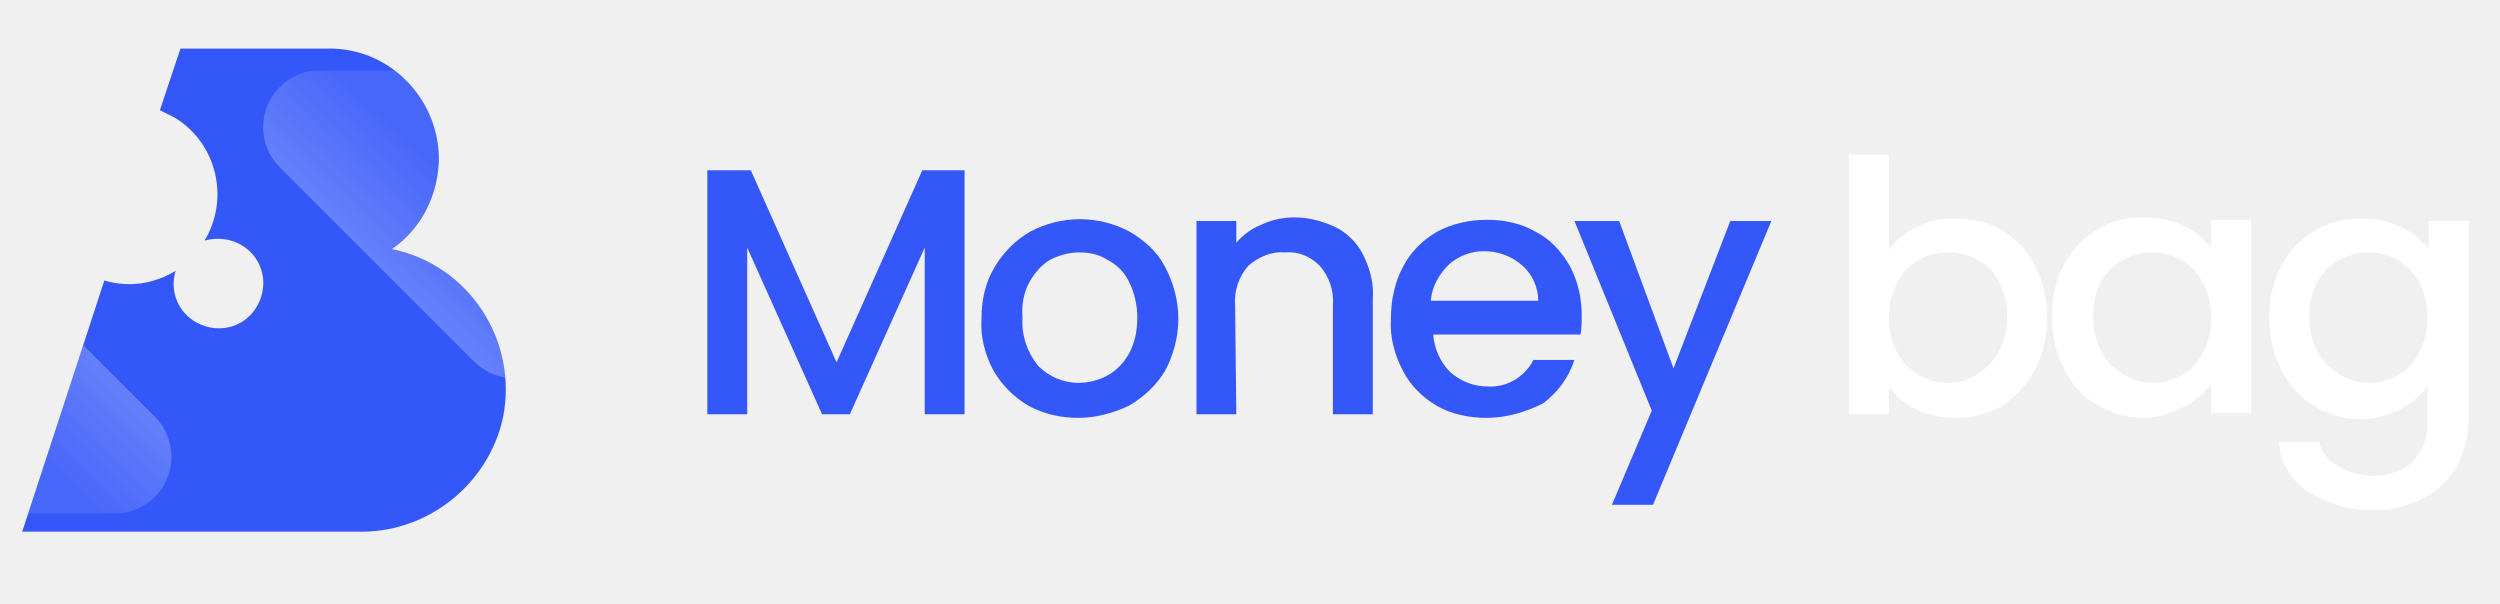
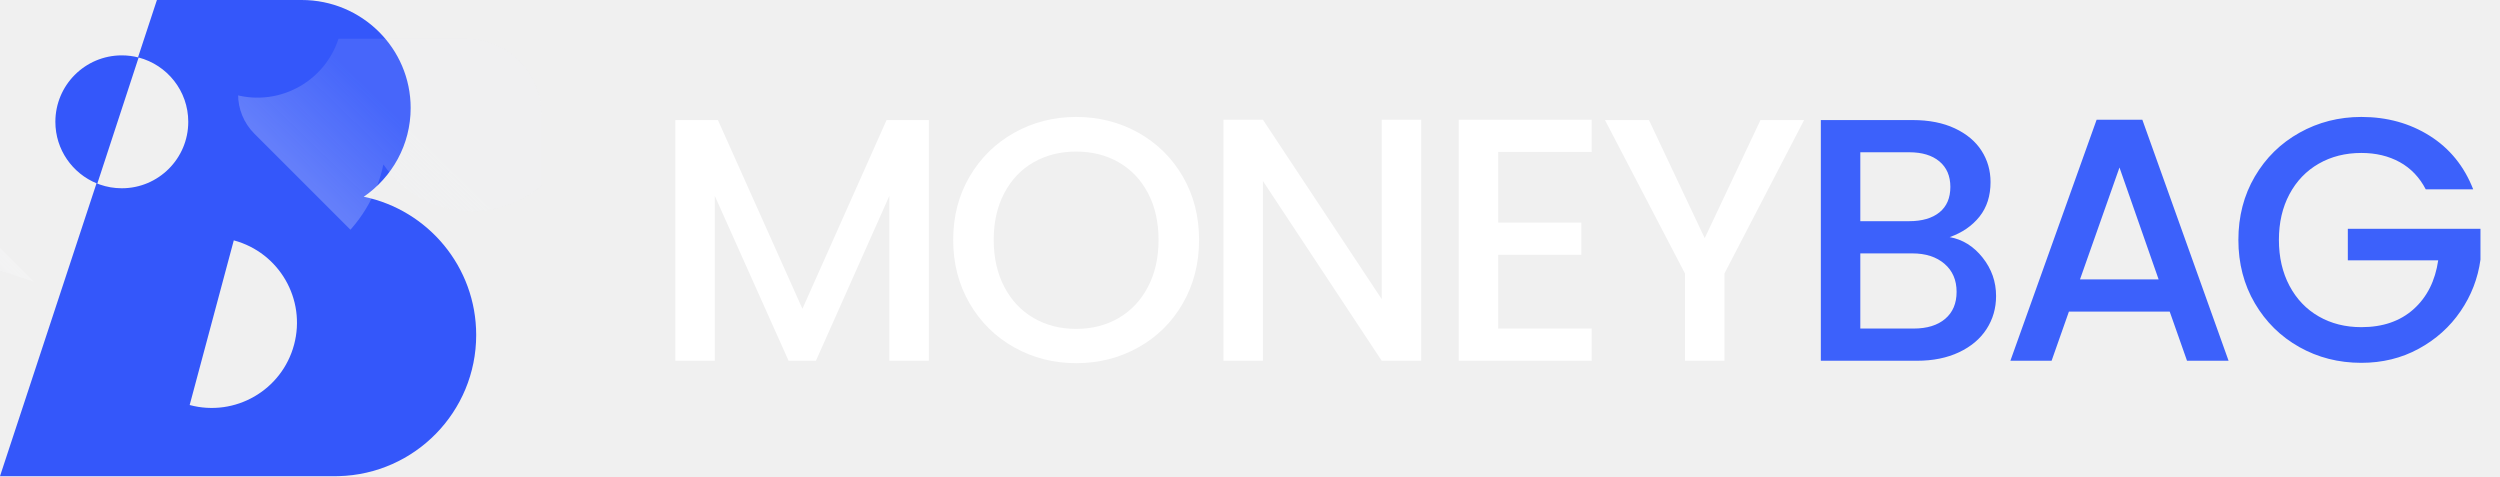
- <svg xmlns="http://www.w3.org/2000/svg" xmlns:xlink="http://www.w3.org/1999/xlink" version="1.1" id="Layer_1" x="0px" y="0px" width="207px" height="50px" viewBox="0 0 207 50" style="enable-background:new 0 0 207 50;" xml:space="preserve">
-   <style type="text/css">
- 	.st0{fill:#3457FA;}
- 	.st1{filter:url(#a);}
- 	.st2{fill:#FFFFFF;}
- 	.st3{clip-path:url(#SVGID_2_);}
- 	.st4{fill:url(#SVGID_3_);}
- 	.st5{fill:url(#SVGID_4_);}
- </style>
-   <filter filterUnits="userSpaceOnUse" height="479.44" id="a" width="501.171" x="0" y="0">
-     <feOffset dy="40" input="SourceAlpha" />
-     <feGaussianBlur result="b" stdDeviation="75" />
-     <feFlood flood-color="#1a3966" flood-opacity="0.051" />
-     <feComposite in2="b" operator="in" />
-     <feComposite in="SourceGraphic" operator="over" />
-   </filter>
-   <g transform="translate(73.64 176.224)">
-     <g transform="translate(56.727 8.776)">
-       <path class="st0" d="M6.5-143.2H3.1l3.3-7.8L0-166.7h3.7l4.5,12.2l4.7-12.2h3.4L6.5-143.2L6.5-143.2z M-7.3-150.4    c-1.4,0-2.9-0.3-4.1-1c-1.2-0.7-2.2-1.7-2.8-2.9c-0.7-1.3-1.1-2.8-1-4.3c0-1.5,0.3-3,1-4.3c0.6-1.2,1.6-2.2,2.8-2.9    c1.3-0.7,2.7-1,4.2-1c1.4,0,2.8,0.3,4,1c1.2,0.6,2.1,1.6,2.8,2.8c0.7,1.3,1,2.7,1,4.1c0,0.5,0,1.1-0.1,1.6h-12.2    c0.1,1.2,0.6,2.3,1.4,3.1c0.9,0.8,2,1.2,3.1,1.2c1.6,0.1,3.1-0.8,3.8-2.2H0c-0.5,1.5-1.4,2.7-2.6,3.6    C-4-150.9-5.6-150.4-7.3-150.4z M-7.5-164.2c-1.1,0-2.1,0.4-2.9,1.1c-0.8,0.8-1.4,1.8-1.5,3H-3c0-1.1-0.5-2.2-1.3-2.9    C-5.2-163.8-6.3-164.2-7.5-164.2z M-41.1-150.4c-1.4,0-2.8-0.3-4.1-1c-1.2-0.7-2.2-1.7-2.9-2.9c-0.7-1.3-1.1-2.8-1-4.3    c0-1.5,0.3-3,1.1-4.3c0.7-1.2,1.7-2.2,2.9-2.9c2.6-1.4,5.7-1.4,8.3,0c1.2,0.7,2.3,1.7,2.9,2.9c0.7,1.3,1.1,2.8,1.1,4.3    c0,1.5-0.4,3-1.1,4.3c-0.7,1.2-1.8,2.2-3,2.9C-38.2-150.8-39.6-150.4-41.1-150.4L-41.1-150.4z M-41-164.1c-0.8,0-1.6,0.2-2.4,0.6    c-0.7,0.4-1.3,1.1-1.7,1.8c-0.5,0.9-0.7,1.9-0.6,3c-0.1,1.5,0.4,2.9,1.3,4c0.9,0.9,2.1,1.4,3.3,1.4c0.8,0,1.7-0.2,2.4-0.6    c0.8-0.4,1.4-1.1,1.8-1.8c0.5-0.9,0.7-1.9,0.7-3c0-1-0.2-2-0.7-3c-0.4-0.8-1-1.4-1.8-1.8C-39.3-163.9-40.1-164.1-41-164.1z     M-28-150.7h-3.3v-16h3.3v1.8c0.6-0.7,1.3-1.2,2.1-1.5c0.8-0.4,1.8-0.6,2.7-0.6c1.2,0,2.3,0.3,3.4,0.8c1,0.5,1.8,1.3,2.3,2.3    c0.6,1.2,0.9,2.4,0.8,3.7v9.5h-3.3v-9c0.1-1.2-0.3-2.4-1.1-3.3c-0.8-0.8-1.8-1.2-2.9-1.1c-1.1-0.1-2.2,0.4-3,1.1    c-0.8,0.9-1.2,2.1-1.1,3.3L-28-150.7L-28-150.7z M-68.5-150.7h-3.3v-20.2h3.6l7.1,15.9l7.1-15.9h3.5v20.2h-3.3v-13.8l-6.2,13.8    h-2.3l-6.2-13.8L-68.5-150.7L-68.5-150.7z" />
-       <g transform="matrix(1, 0, 0, 1, -130.37, -185)" class="st1">
-         <path class="st2" d="M196.5,42.2c-1.9,0.1-3.8-0.5-5.4-1.5c-1.4-0.9-2.3-2.5-2.4-4.1h3.3c0.3,0.9,0.8,1.6,1.6,2     c0.9,0.5,1.9,0.8,3,0.8c1.2,0,2.4-0.4,3.2-1.2c0.9-1,1.3-2.2,1.2-3.5v-2.7c-1.3,1.7-3.4,2.7-5.6,2.7c-1.3,0-2.7-0.4-3.8-1.1     c-1.2-0.7-2.1-1.7-2.7-3c-0.7-1.3-1-2.8-1-4.3c0-1.5,0.3-3,1-4.3c1.3-2.4,3.8-4,6.6-3.9c1.1,0,2.3,0.2,3.3,0.7     c0.9,0.4,1.7,1.1,2.3,1.8v-2.3h3.3v16.3c0,1.4-0.3,2.7-0.9,3.9c-0.6,1.1-1.6,2.1-2.7,2.7C199.4,41.9,197.9,42.3,196.5,42.2z      M196.1,20.9c-0.8,0-1.7,0.2-2.4,0.6c-0.8,0.4-1.4,1.1-1.8,1.8c-0.5,0.9-0.7,1.9-0.7,2.9c0,1,0.2,2,0.7,2.9     c0.4,0.8,1,1.4,1.8,1.9c0.7,0.4,1.5,0.7,2.4,0.7c0.8,0,1.7-0.2,2.4-0.6c0.8-0.4,1.4-1.1,1.8-1.9c0.5-0.9,0.7-1.9,0.7-2.9     c0-1-0.2-2-0.7-2.9c-0.4-0.8-1-1.4-1.8-1.9C197.8,21.1,196.9,20.9,196.1,20.9z M177.4,34.6c-1.3,0-2.6-0.4-3.8-1.1     c-1.2-0.7-2.1-1.7-2.7-3c-0.7-1.3-1-2.8-1-4.3c0-1.5,0.3-3,1-4.3c1.3-2.4,3.8-4,6.6-3.9c1.1,0,2.3,0.2,3.3,0.7     c0.9,0.4,1.7,1.1,2.3,1.8v-2.3h3.3v16h-3.3v-2.4c-0.6,0.8-1.4,1.4-2.3,1.9C179.7,34.3,178.6,34.6,177.4,34.6z M178.2,20.9     c-0.8,0-1.7,0.2-2.4,0.6c-0.8,0.4-1.4,1.1-1.8,1.8c-0.5,0.9-0.7,1.9-0.7,2.9c0,1,0.2,2,0.7,2.9c0.4,0.8,1,1.4,1.8,1.9     c0.7,0.4,1.5,0.7,2.4,0.7c0.8,0,1.7-0.2,2.4-0.6c0.8-0.4,1.4-1.1,1.8-1.9c0.5-0.9,0.7-1.9,0.7-2.9c0-1-0.2-2-0.7-2.9     c-0.4-0.8-1-1.4-1.8-1.9C179.9,21.1,179,20.9,178.2,20.9z M162,34.6c-1.1,0-2.3-0.2-3.3-0.7c-0.9-0.4-1.7-1.1-2.3-1.9v2.3h-3.3     V12.8h3.3v7.9c0.6-0.8,1.4-1.5,2.3-1.9c1-0.5,2.1-0.8,3.3-0.7c1.3,0,2.7,0.3,3.8,1c1.2,0.7,2.1,1.7,2.7,2.9c0.7,1.3,1,2.8,1,4.3     c0,1.5-0.3,3-1,4.3c-0.6,1.2-1.6,2.2-2.7,3C164.7,34.2,163.4,34.6,162,34.6z M161.3,20.9c-0.8,0-1.7,0.2-2.4,0.6     c-0.8,0.4-1.4,1.1-1.8,1.9c-0.5,0.9-0.7,1.9-0.7,2.9c0,1,0.2,2,0.7,2.9c0.8,1.5,2.4,2.5,4.2,2.5c0.8,0,1.7-0.2,2.4-0.7     c0.8-0.5,1.4-1.1,1.8-1.9c0.5-0.9,0.7-1.9,0.7-2.9c0-1-0.2-2-0.7-2.9c-0.4-0.8-1-1.4-1.8-1.8C163,21.1,162.2,20.9,161.3,20.9z" />
+ <svg xmlns="http://www.w3.org/2000/svg" xmlns:xlink="http://www.w3.org/1999/xlink" width="210px" height="40px" viewBox="0 0 210 40" version="1.1">
+   <defs>
+     <path d="M25.343,0 C30.398,0 34.495,4.061 34.495,9.07 C34.495,12.16 32.936,14.889 30.555,16.526 C35.947,17.64 40,22.417 40,28.14 C40,34.589 34.852,39.836 28.441,39.996 L28.14,40 L18.035,40 C18.034,39.999 18.033,39.999 18.032,39.998 L-5.61221103e-13,39.999 L8.108,15.396 L8.138,15.408 C6.093,14.579 4.651,12.574 4.651,10.233 C4.651,7.15 7.15,4.651 10.233,4.651 C10.72,4.651 11.193,4.714 11.644,4.831 L11.623,4.826 C11.613,4.823 11.603,4.821 11.594,4.818 L13.181,0 L25.343,0 Z M19.638,20.19 L15.932,34.022 C19.752,35.046 23.678,32.779 24.701,28.96 C25.725,25.14 23.458,21.214 19.638,20.19 Z M11.645,4.831 L8.175,15.421 L8.393,15.504 C8.969,15.705 9.588,15.814 10.233,15.814 C13.315,15.814 15.814,13.315 15.814,10.233 C15.814,7.638 14.044,5.457 11.645,4.831 Z" id="path-1" />
+     <linearGradient x1="69.023%" y1="75.713%" x2="32.608%" y2="40.417%" id="linearGradient-3">
+       <stop stop-color="#FFFFFF" stop-opacity="0.3" offset="0%" />
+       <stop stop-color="#EEF2F8" stop-opacity="0.1" offset="100%" />
+     </linearGradient>
+   </defs>
+   <g id="Homepage" stroke="none" stroke-width="1" fill="none" fill-rule="evenodd">
+     <g id="Logo-na-tmavom">
+       <g id="Money-bag-Copy-2" transform="translate(56.36364, 9.69697)" fill-rule="nonzero">
+         <g id="Moneybag" transform="translate(0.363636, 0.126061)">
+           <path d="M3.316,20.48 L3.316,6.633 L9.513,20.48 L11.811,20.48 L17.978,6.633 L17.978,20.48 L21.295,20.48 L21.295,0.262 L17.745,0.262 L10.676,16.116 L3.578,0.262 L9.47390314e-14,0.262 L9.47390314e-14,20.48 L3.316,20.48 Z M33.668,20.684 C35.568,20.684 37.309,20.242 38.89,19.36 C40.47,18.478 41.716,17.246 42.628,15.665 C43.539,14.085 43.995,12.305 43.995,10.327 C43.995,8.349 43.539,6.575 42.628,5.004 C41.716,3.433 40.47,2.206 38.89,1.324 C37.309,0.441 35.568,1.85171743e-13 33.668,1.85171743e-13 C31.787,1.85171743e-13 30.056,0.441 28.475,1.324 C26.895,2.206 25.644,3.433 24.722,5.004 C23.801,6.575 23.341,8.349 23.341,10.327 C23.341,12.305 23.801,14.085 24.722,15.665 C25.644,17.246 26.895,18.478 28.475,19.36 C30.056,20.242 31.787,20.684 33.668,20.684 Z M33.668,17.804 C32.33,17.804 31.137,17.498 30.09,16.887 C29.042,16.276 28.223,15.404 27.632,14.269 C27.04,13.135 26.744,11.821 26.744,10.327 C26.744,8.834 27.04,7.525 27.632,6.4 C28.223,5.275 29.042,4.412 30.09,3.811 C31.137,3.21 32.33,2.909 33.668,2.909 C35.006,2.909 36.199,3.21 37.246,3.811 C38.293,4.412 39.113,5.275 39.704,6.4 C40.296,7.525 40.592,8.834 40.592,10.327 C40.592,11.821 40.296,13.135 39.704,14.269 C39.113,15.404 38.293,16.276 37.246,16.887 C36.199,17.498 35.006,17.804 33.668,17.804 Z M49.358,20.48 L49.358,5.382 L59.336,20.48 L62.652,20.48 L62.652,0.233 L59.336,0.233 L59.336,15.302 L49.358,0.233 L46.041,0.233 L46.041,20.48 L49.358,20.48 Z M76.975,20.48 L76.975,17.775 L69.12,17.775 L69.12,11.578 L76.102,11.578 L76.102,8.873 L69.12,8.873 L69.12,2.938 L76.975,2.938 L76.975,0.233 L65.804,0.233 L65.804,20.48 L76.975,20.48 Z M88.126,20.48 L88.126,13.149 L94.817,0.262 L91.152,0.262 L86.468,10.182 L81.784,0.262 L78.09,0.262 L84.81,13.149 L84.81,20.48 L88.126,20.48 Z" id="MONEY" fill="#FFFFFF" />
+           <path d="M104.31,20.48 C105.648,20.48 106.822,20.242 107.83,19.767 C108.839,19.292 109.61,18.642 110.143,17.818 C110.676,16.994 110.943,16.068 110.943,15.04 C110.943,13.838 110.565,12.761 109.808,11.811 C109.052,10.861 108.131,10.288 107.045,10.095 C108.092,9.726 108.926,9.154 109.547,8.378 C110.167,7.602 110.478,6.633 110.478,5.469 C110.478,4.499 110.225,3.622 109.721,2.836 C109.217,2.051 108.47,1.425 107.481,0.96 C106.492,0.495 105.309,0.262 103.932,0.262 L103.932,0.262 L96.223,0.262 L96.223,20.48 L104.31,20.48 Z M103.641,8.756 L99.539,8.756 L99.539,2.967 L103.641,2.967 C104.727,2.967 105.576,3.224 106.187,3.738 C106.798,4.252 107.103,4.965 107.103,5.876 C107.103,6.807 106.798,7.52 106.187,8.015 C105.576,8.509 104.727,8.756 103.641,8.756 L103.641,8.756 Z M104.019,17.775 L99.539,17.775 L99.539,11.462 L103.903,11.462 C105.028,11.462 105.93,11.753 106.608,12.335 C107.287,12.916 107.627,13.702 107.627,14.691 C107.627,15.661 107.307,16.417 106.667,16.96 C106.027,17.503 105.144,17.775 104.019,17.775 L104.019,17.775 Z M115.607,20.48 L117.062,16.349 L125.527,16.349 L126.982,20.48 L130.473,20.48 L123.229,0.233 L119.389,0.233 L112.145,20.48 L115.607,20.48 Z M124.596,13.644 L117.993,13.644 L121.309,4.247 L124.596,13.644 Z M141.624,20.655 C143.389,20.655 144.994,20.262 146.439,19.476 C147.884,18.691 149.057,17.639 149.959,16.32 C150.861,15.001 151.418,13.556 151.632,11.985 L151.632,11.985 L151.632,9.396 L140.49,9.396 L140.49,12.044 L148.082,12.044 C147.83,13.77 147.142,15.137 146.017,16.145 C144.892,17.154 143.428,17.658 141.624,17.658 C140.286,17.658 139.093,17.358 138.046,16.756 C136.999,16.155 136.179,15.297 135.588,14.182 C134.996,13.067 134.701,11.782 134.701,10.327 C134.701,8.873 134.996,7.593 135.588,6.487 C136.179,5.382 136.999,4.528 138.046,3.927 C139.093,3.326 140.286,3.025 141.624,3.025 C142.846,3.025 143.922,3.282 144.853,3.796 C145.784,4.31 146.512,5.072 147.035,6.08 L147.035,6.08 L151.021,6.08 C150.264,4.141 149.047,2.642 147.37,1.585 C145.692,0.528 143.777,-2.15315981e-14 141.624,-2.15315981e-14 C139.743,-2.15315981e-14 138.012,0.441 136.432,1.324 C134.851,2.206 133.6,3.433 132.679,5.004 C131.758,6.575 131.297,8.349 131.297,10.327 C131.297,12.305 131.758,14.08 132.679,15.651 C133.6,17.222 134.846,18.448 136.417,19.331 C137.988,20.213 139.724,20.655 141.624,20.655 Z" id="BAG" fill="#3C61FB" />
+         </g>
      </g>
-     </g>
-     <path class="st0" d="M-43.7-132.2h-28.1L-65-153c2,0.6,4.1,0.3,5.9-0.8c-0.6,2,0.5,4,2.5,4.6c2,0.6,4-0.5,4.6-2.5   c0.6-2-0.5-4-2.5-4.6c-0.7-0.2-1.5-0.2-2.2,0c2.1-3.5,1-8.1-2.5-10.2c-0.4-0.2-0.8-0.4-1.2-0.6l1.7-5.1h12.2c5-0.1,9.1,4,9.2,9   c0,3-1.4,5.9-3.9,7.6c6.4,1.3,10.5,7.6,9.2,14C-33.2-136.2-38.1-132.2-43.7-132.2z" />
-     <g>
-       <defs>
-         <path id="SVGID_1_" d="M-43.7-132.2h-28.1L-65-153c2,0.6,4.1,0.3,5.9-0.8c-0.6,2,0.5,4,2.5,4.6c2,0.6,4-0.5,4.6-2.5     c0.6-2-0.5-4-2.5-4.6c-0.7-0.2-1.5-0.2-2.2,0c2.1-3.5,1-8.1-2.5-10.2c-0.4-0.2-0.8-0.4-1.2-0.6l1.7-5.1h12.2c5-0.1,9.1,4,9.2,9     c0,3-1.4,5.9-3.9,7.6c6.4,1.3,10.5,7.6,9.2,14C-33.2-136.2-38.1-132.2-43.7-132.2z" />
-       </defs>
-       <clipPath id="SVGID_2_">
-         <use xlink:href="#SVGID_1_" style="overflow:visible;" />
-       </clipPath>
-       <g class="st3">
-         <linearGradient id="SVGID_3_" gradientUnits="userSpaceOnUse" x1="-56.242" y1="-55.289" x2="-56.606" y2="-54.936" gradientTransform="matrix(1.559453e-15 25.4678 25.4748 -1.559881e-15 1363.763 1280.498)">
-           <stop offset="0" style="stop-color:#FFFFFF;stop-opacity:0.302" />
-           <stop offset="1" style="stop-color:#EEF2F8;stop-opacity:0.102" />
-         </linearGradient>
-         <path class="st4" d="M-26.4-149.6c0,2.6-2.1,4.7-4.7,4.7c-1.2,0-2.4-0.5-3.3-1.4l-16.1-16.1c-1.8-1.8-1.8-4.8,0-6.6     c0.9-0.9,2.1-1.4,3.3-1.4h14.5c3.5,0,6.3,2.8,6.3,6.3c0,0,0,0,0,0V-149.6z" />
-         <linearGradient id="SVGID_4_" gradientUnits="userSpaceOnUse" x1="-48.585" y1="-48.038" x2="-48.949" y2="-47.685" gradientTransform="matrix(1.559453e-15 -25.4678 -25.4748 -1.559881e-15 -1290.311 -1389.58)">
-           <stop offset="0" style="stop-color:#FFFFFF;stop-opacity:0.302" />
-           <stop offset="1" style="stop-color:#EEF2F8;stop-opacity:0.102" />
-         </linearGradient>
-         <path class="st5" d="M-84.9-154.5c0-2.6,2.1-4.7,4.7-4.7c1.2,0,2.4,0.5,3.3,1.4l16.1,16.1c1.8,1.8,1.8,4.8,0,6.6     c-0.9,0.9-2.1,1.4-3.3,1.4h-14.5c-3.5,0-6.3-2.8-6.3-6.3c0,0,0,0,0,0V-154.5z" />
+       <g id="Rectangle-+-Rectangle-Copy-Mask">
+         <mask id="mask-2" fill="white">
+           <use xlink:href="#path-1" />
+         </mask>
+         <use id="Combined-Shape" fill="#3457FA" xlink:href="#path-1" />
+         <path d="M40.803,3.256 C42.093,3.256 43.261,3.779 44.107,4.624 C44.952,5.47 45.475,6.638 45.475,7.928 C45.475,9.167 44.983,10.355 44.107,11.231 L27.975,27.363 C27.063,28.275 25.868,28.731 24.672,28.731 C23.476,28.731 22.281,28.275 21.368,27.363 C20.492,26.487 20,25.298 20,24.059 L20,9.55 C20,7.812 20.704,6.238 21.843,5.099 C22.982,3.96 24.556,3.256 26.294,3.256 L40.803,3.256 Z" id="Rectangle" fill="url(#linearGradient-3)" mask="url(#mask-2)" transform="translate(32.73762, 15.99344) rotate(-270) translate(-32.73762, -15.99344) " />
+         <path d="M7.78,14.419 C9.07,14.419 10.238,14.942 11.084,15.787 C11.929,16.632 12.452,17.8 12.452,19.091 C12.452,20.33 11.96,21.518 11.084,22.394 L-5.048,38.525 C-5.96,39.438 -7.156,39.894 -8.351,39.894 C-9.547,39.894 -10.743,39.438 -11.655,38.525 C-12.531,37.649 -13.023,36.461 -13.023,35.222 L-13.023,20.713 C-13.023,18.974 -12.319,17.401 -11.18,16.262 C-10.041,15.123 -8.467,14.419 -6.729,14.419 L7.78,14.419 Z" id="Rectangle-Copy" fill="url(#linearGradient-3)" mask="url(#mask-2)" transform="translate(-0.285632, 27.15623) rotate(-90) translate(0.285632, -27.15623) " />
      </g>
    </g>
  </g>
</svg>
